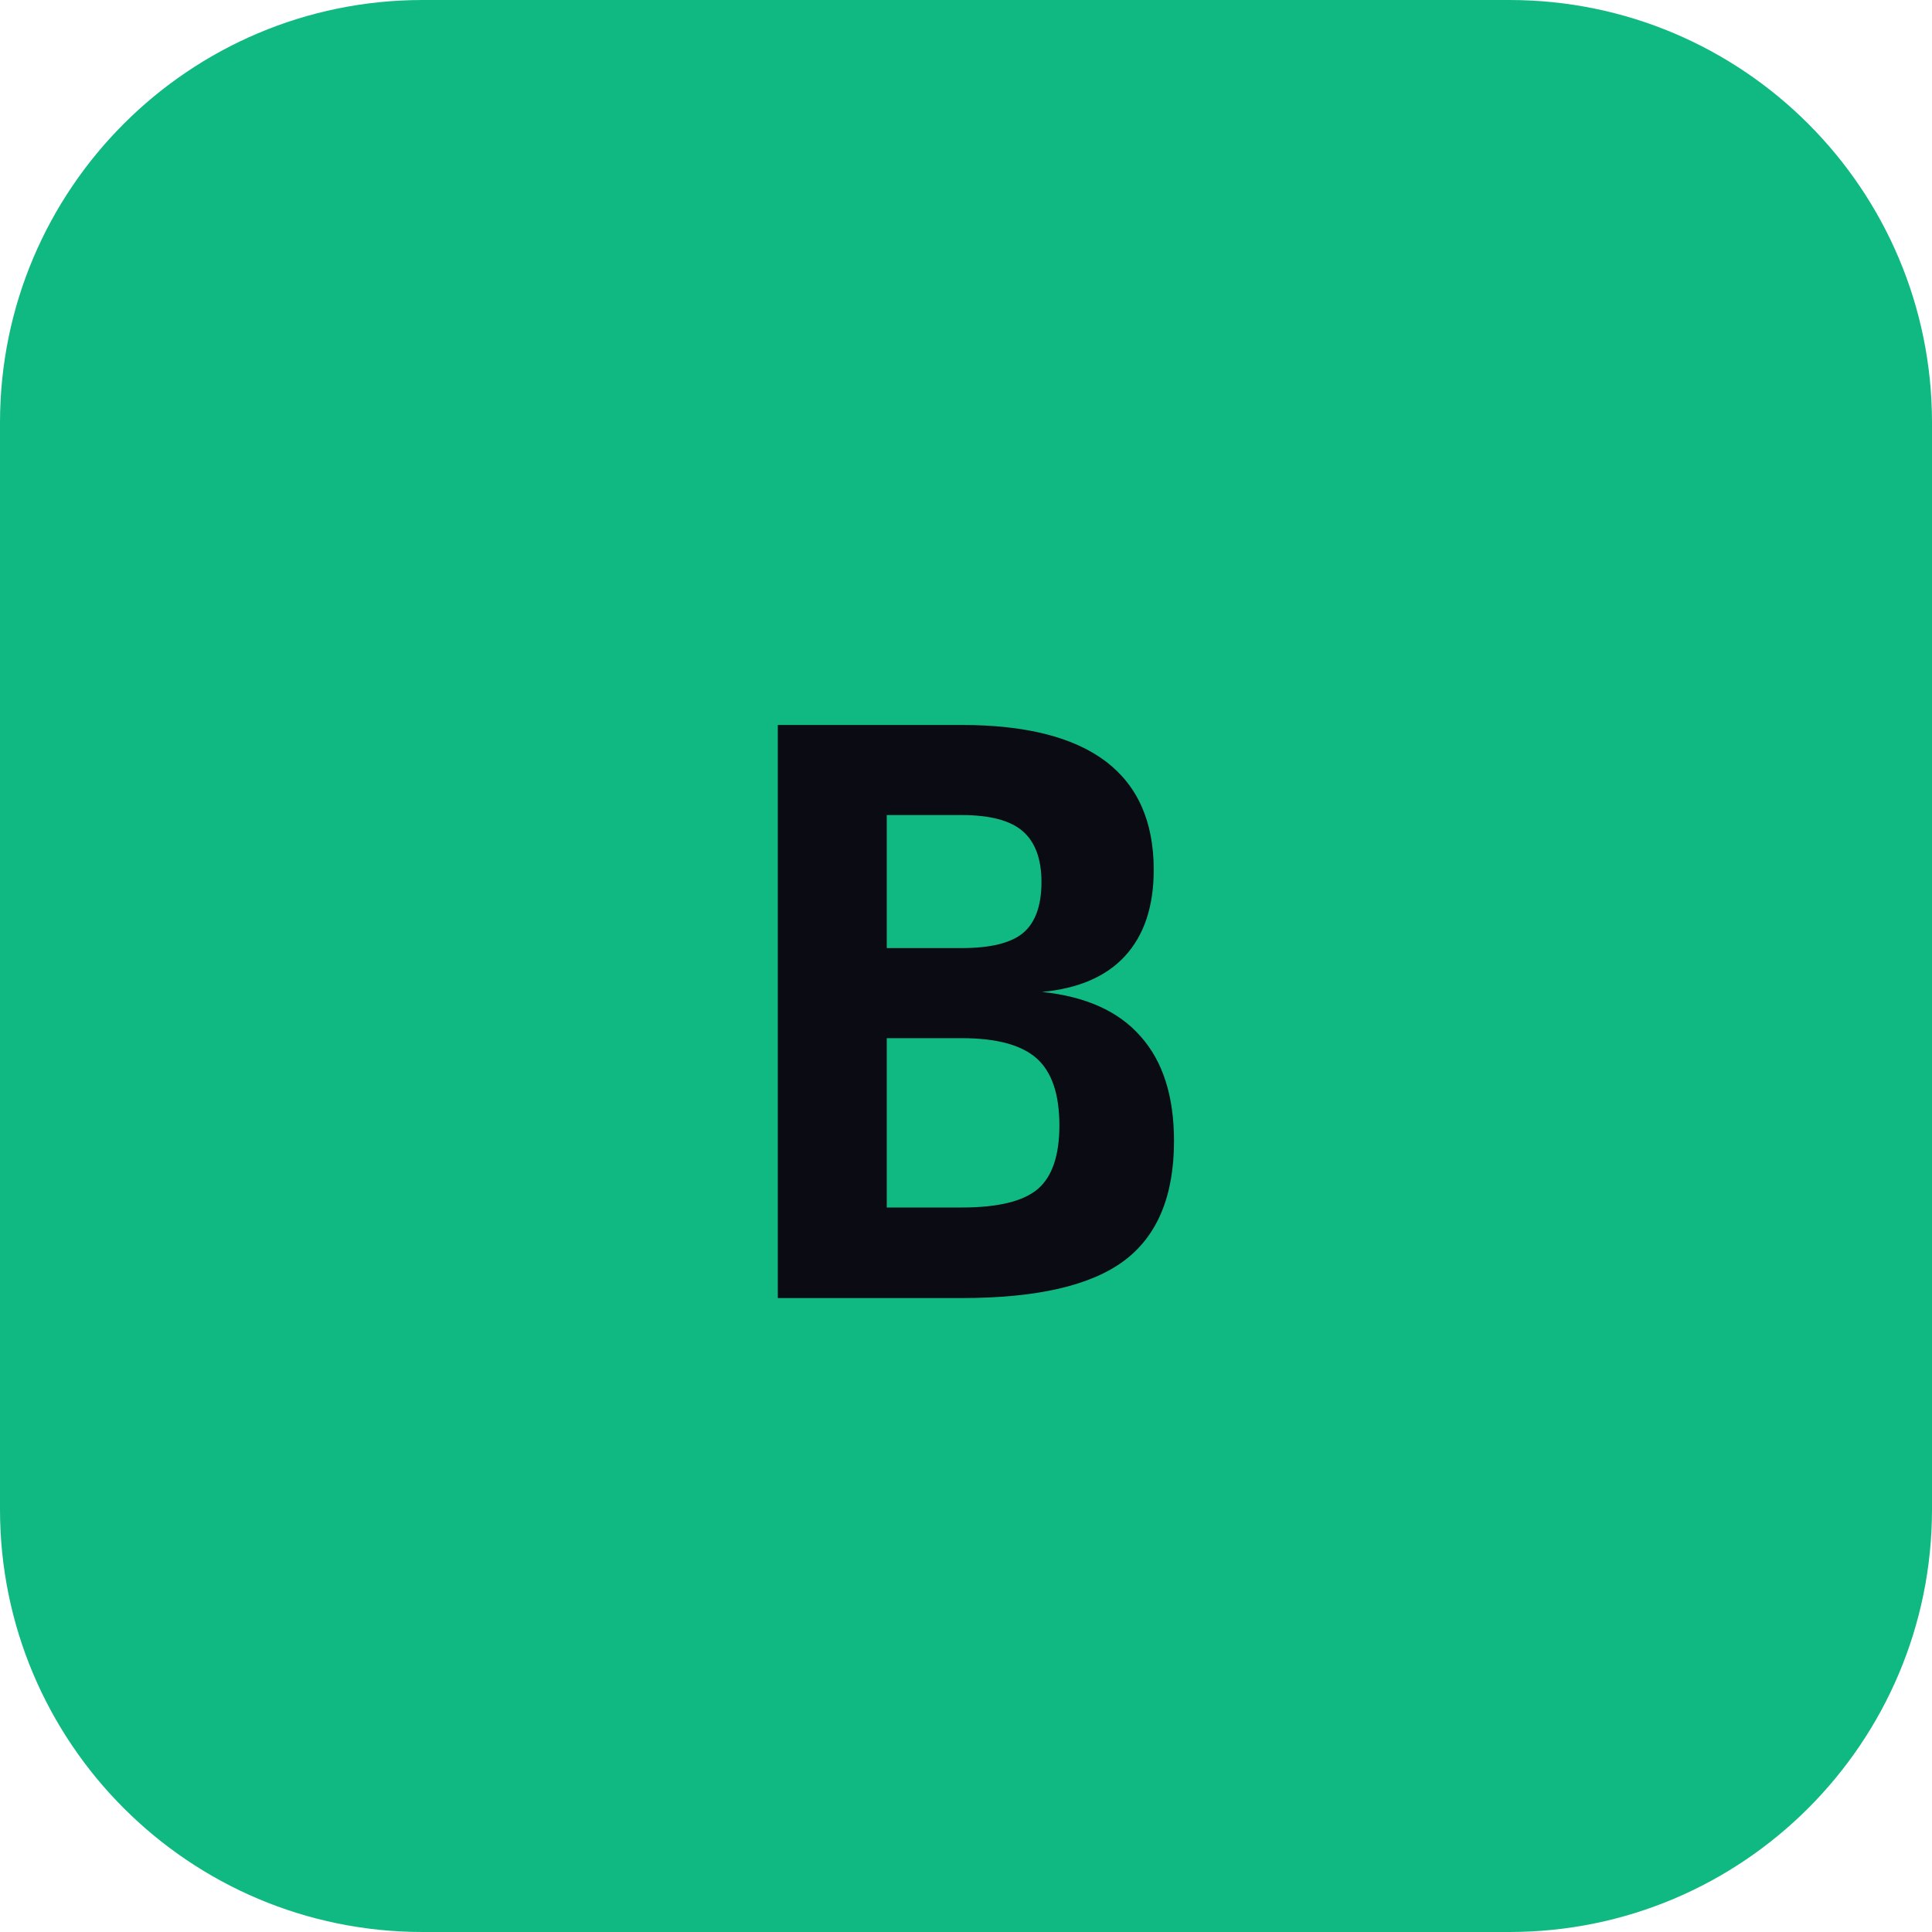
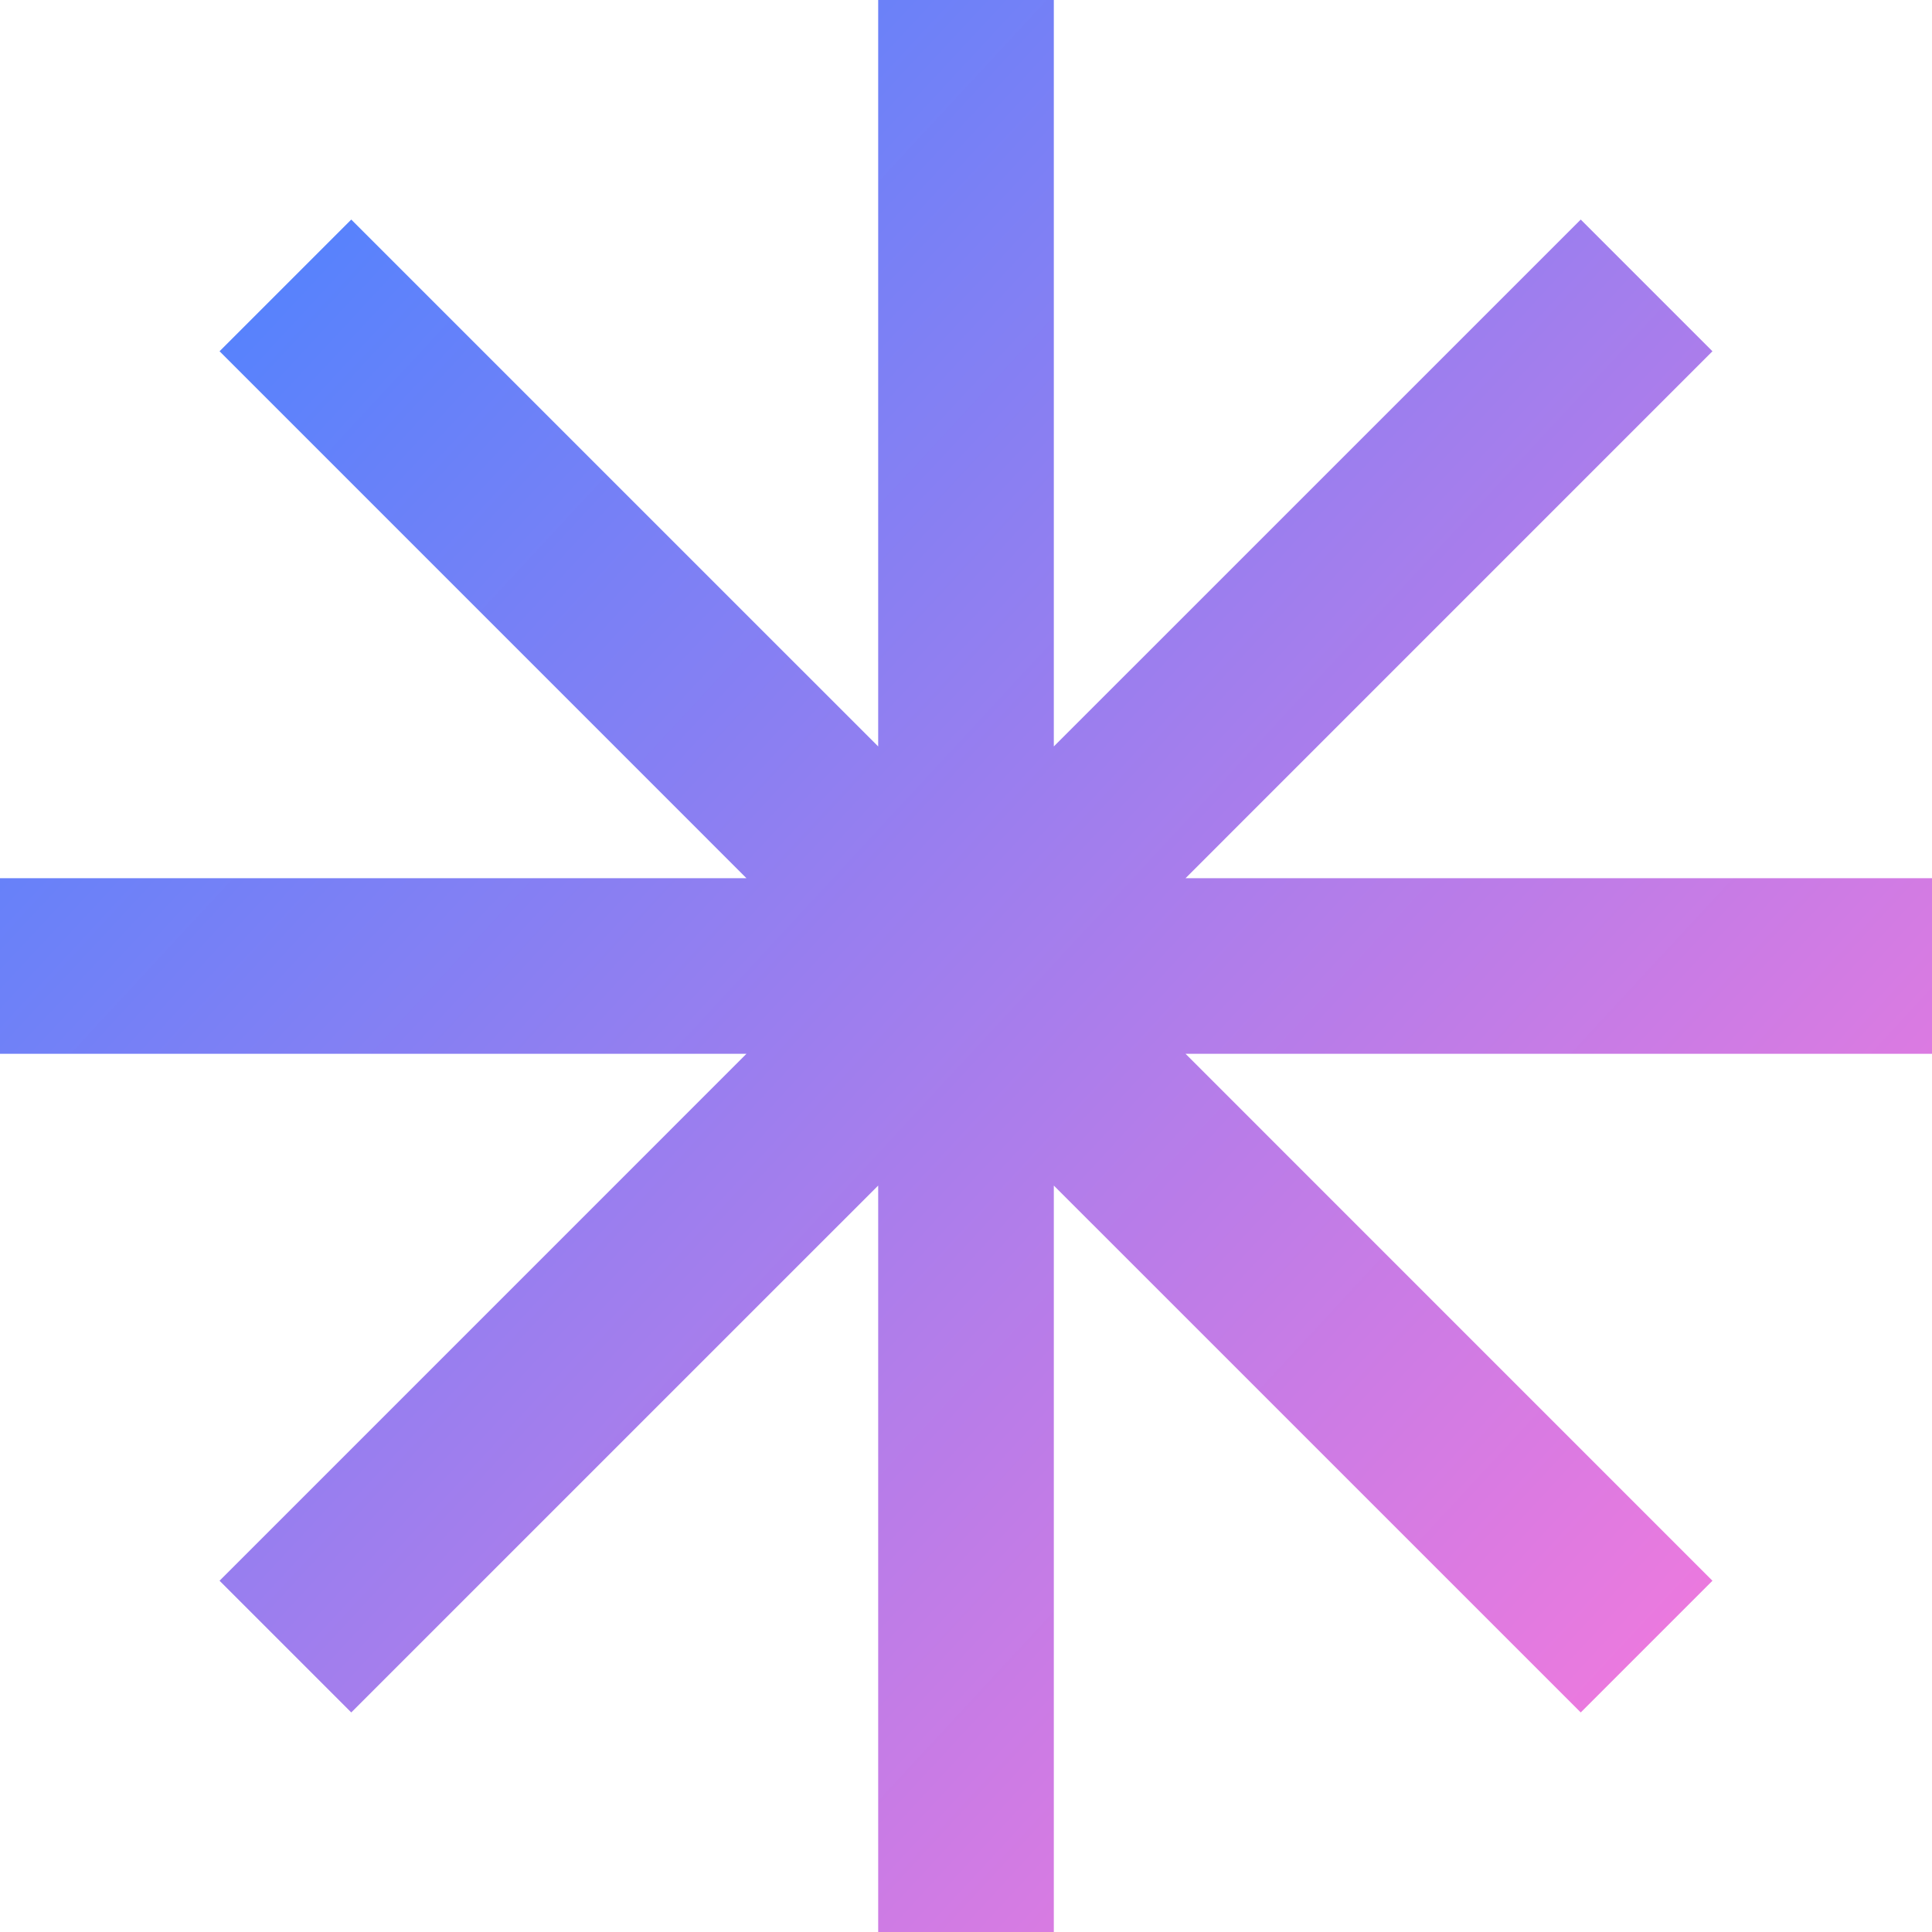
- <svg xmlns="http://www.w3.org/2000/svg" viewBox="0 0 64 64">
-   <rect width="64" height="64" rx="14" fill="#10b981" />
-   <text x="32" y="43" text-anchor="middle" font-family="monospace" font-size="26" font-weight="bold" fill="#0b0b14">B</text>
+ <svg xmlns="http://www.w3.org/2000/svg" width="42" height="42" viewBox="0 0 42 42" fill="none">
+   <path d="M19.091 0H22.909V16.227L34.364 4.773L37.227 7.636L25.773 19.091H42V22.909H25.773L37.227 34.364L34.364 37.227L22.909 25.773V42H19.091V25.773L7.636 37.227L4.773 34.364L16.227 22.909H0V19.091H16.227L4.773 7.636L7.636 4.773L19.091 16.227V0Z" fill="url(#paint0_linear_1688_359)" />
+   <defs>
+     <linearGradient id="paint0_linear_1688_359" x1="-2.20372e-07" y1="6.965" x2="37.813" y2="42" gradientUnits="userSpaceOnUse">
+       <stop stop-color="#4A83FF" />
+       <stop offset="0.928" stop-color="#F179DD" />
+     </linearGradient>
+   </defs>
</svg>
